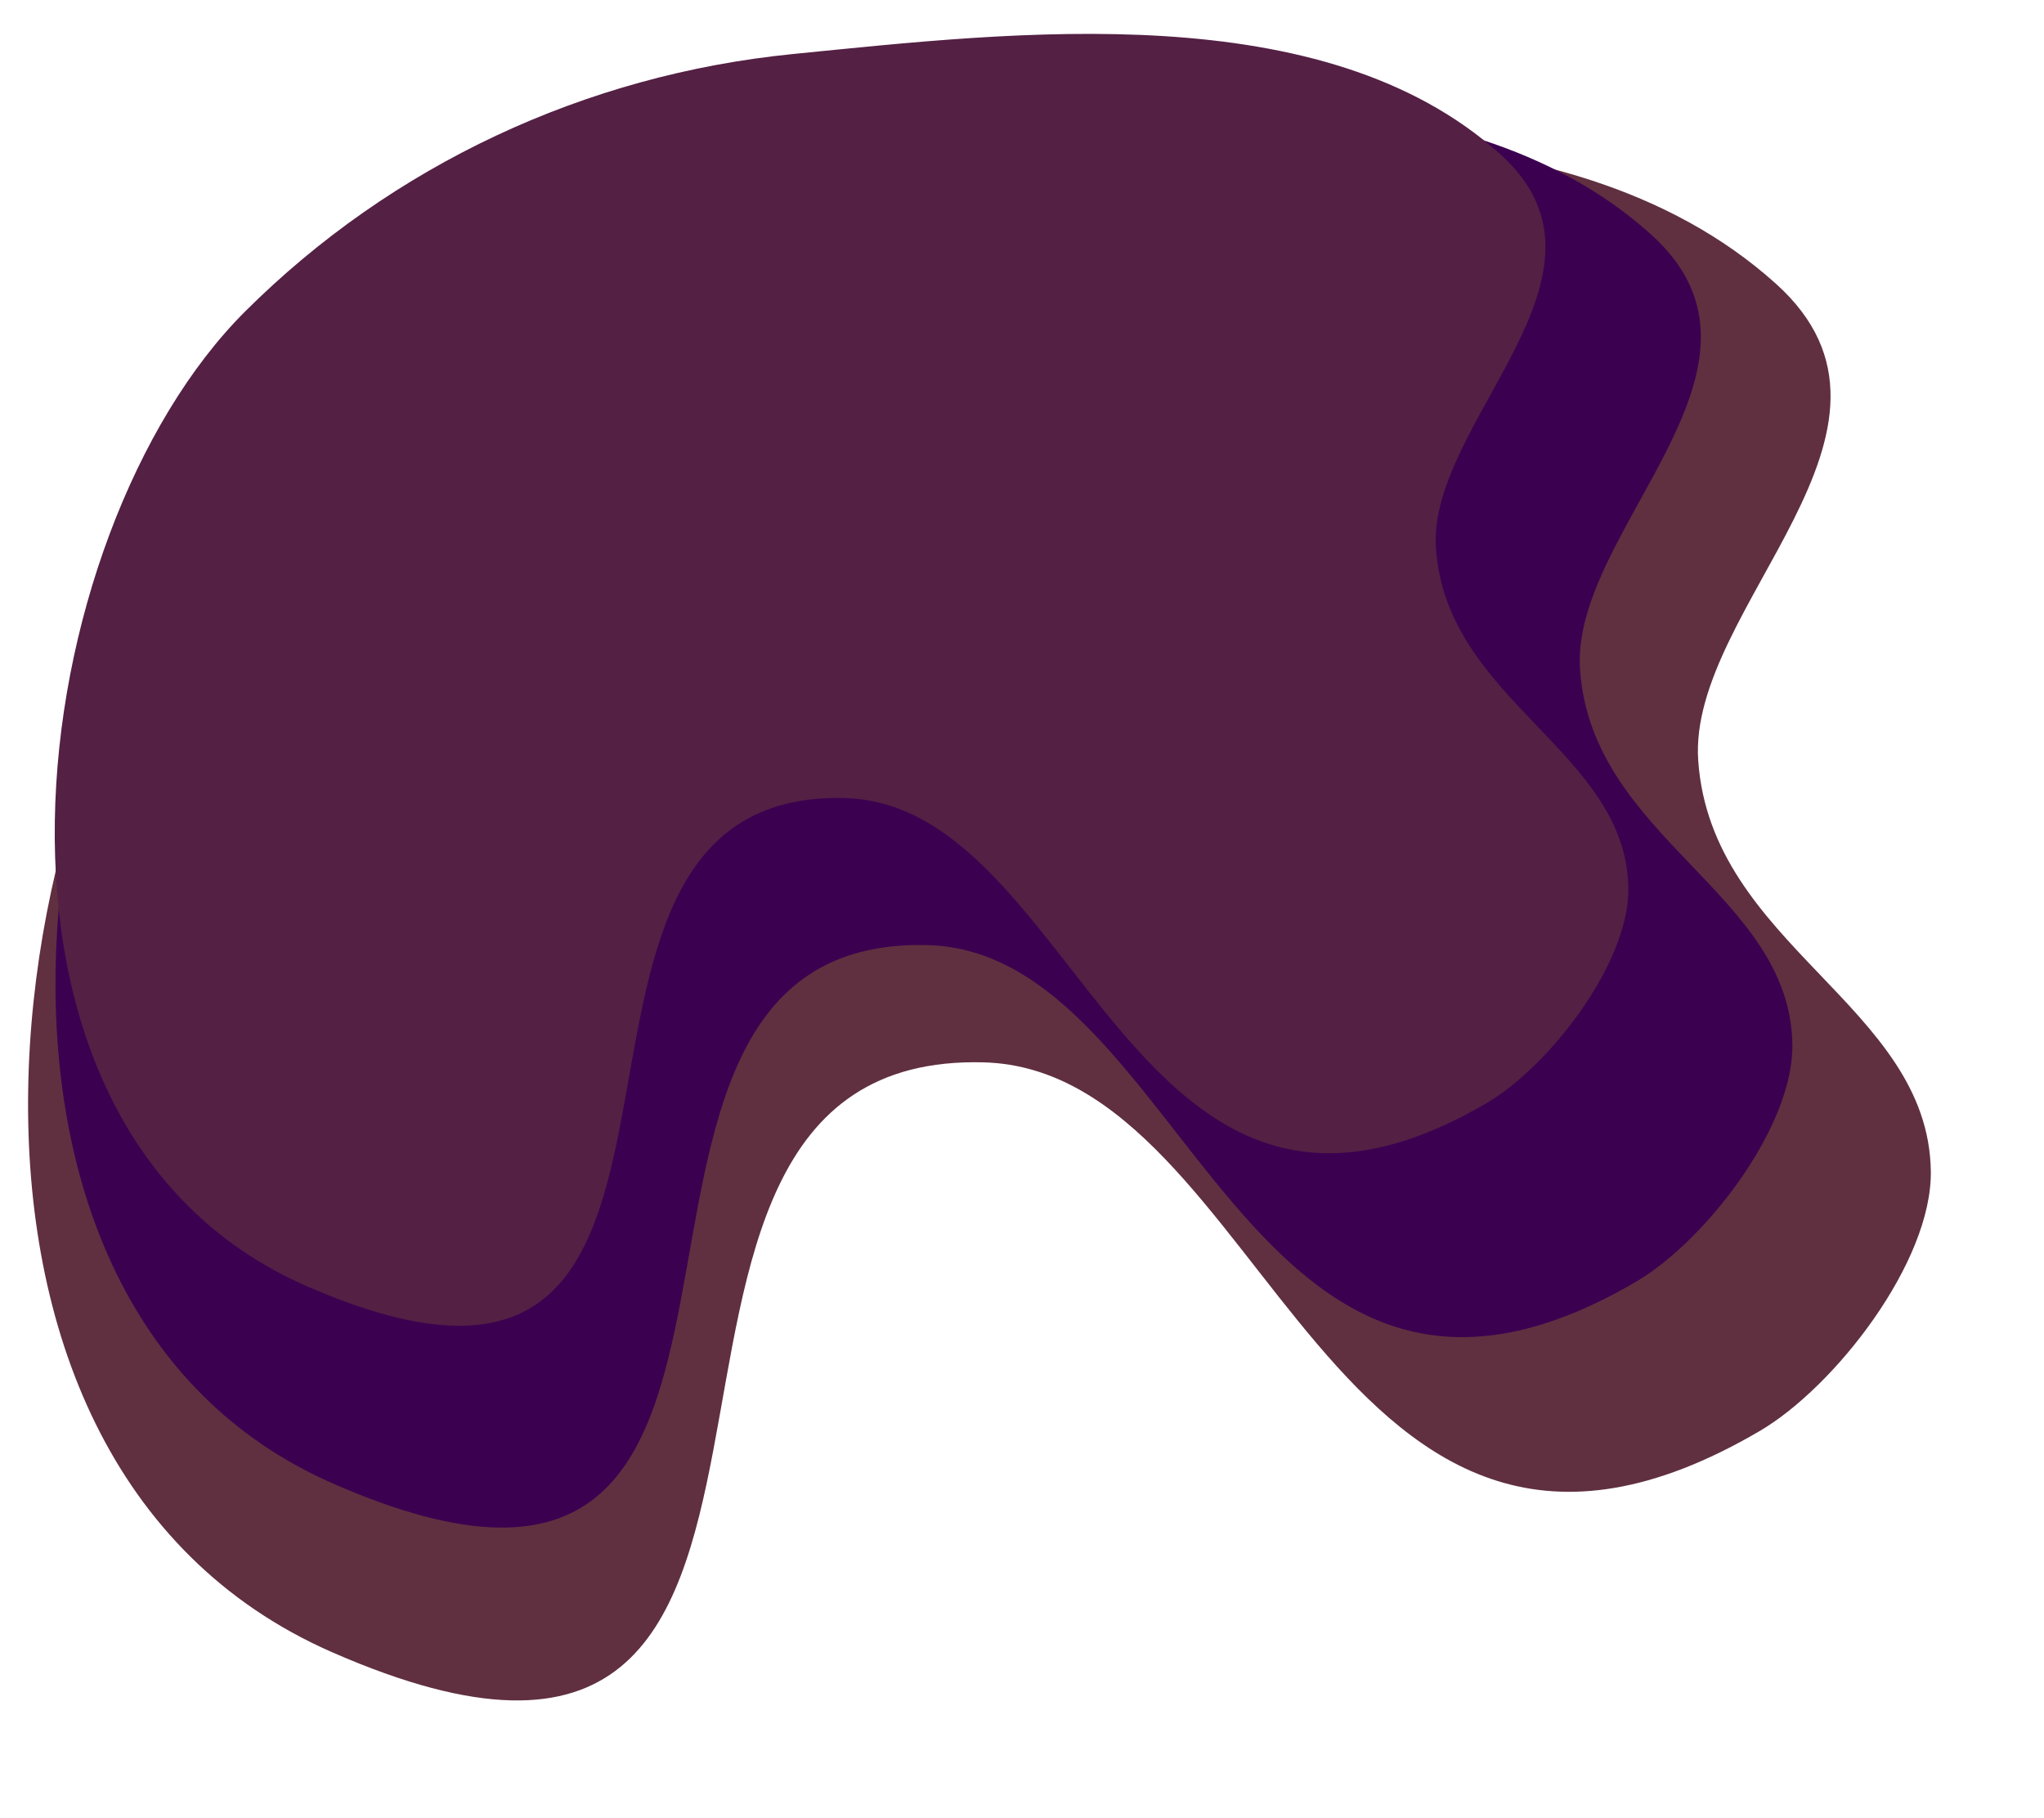
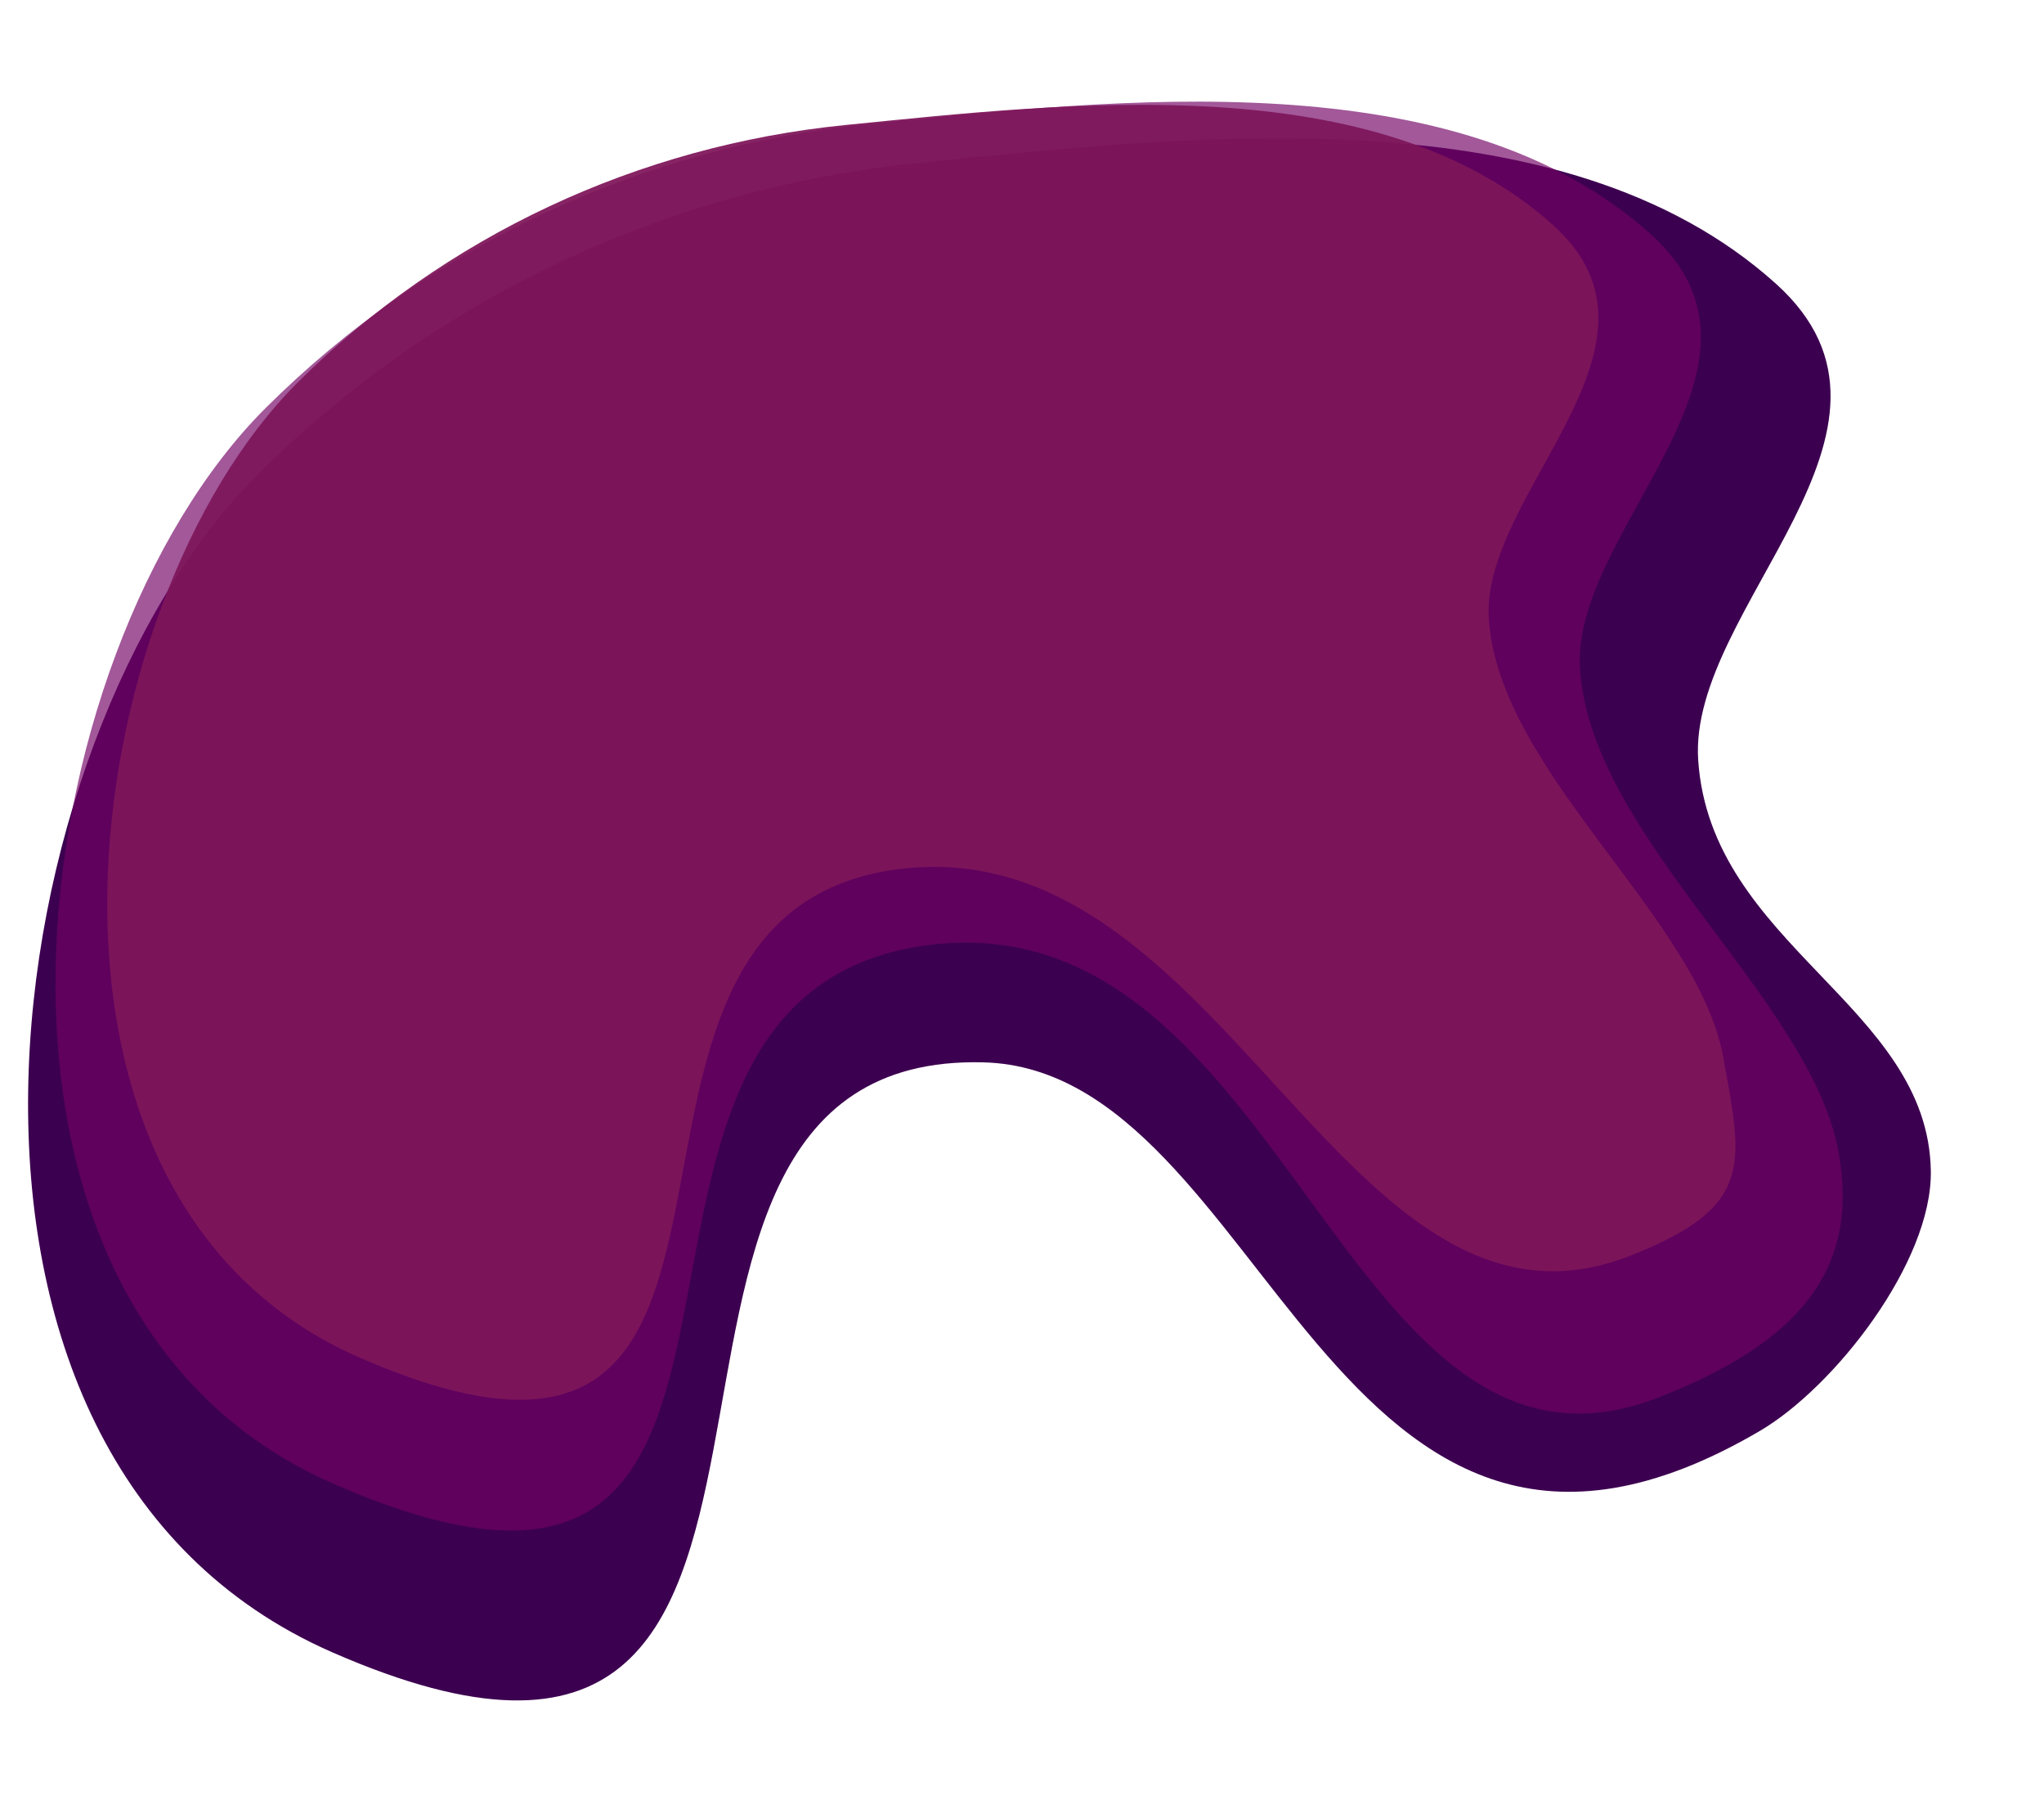
<svg xmlns="http://www.w3.org/2000/svg" width="450" height="400" viewBox="0 0 119.062 105.833" version="1.1" id="svg834">
  <defs id="defs831" />
  <g id="layer1">
-     <path style="fill:#603040;fill-opacity:1;stroke-width:2.881" d="M 53.617,9.473 C 38.991,10.937 25.406,17.283 15.056,27.588 -0.575,43.152 -6.519,84.9 19.355,96.221 53.617,111.212 31.655,61.167 57.306,61.866 c 16.607,0.453 20.135,36.149 45.196,21.469 4.364,-2.557 10.048,-9.836 9.968,-15.14 C 112.325,58.55 99.658,55.055 98.92,44.279 98.309,35.368 112.867,25.005 103.449,16.525 91.004,5.32 69.327,7.912 53.617,9.473 Z" id="path432" />
-     <path style="fill:#3c0050;fill-opacity:1;stroke-width:2.63" d="M 50.683,7.215 C 37.332,8.551 24.931,14.344 15.484,23.75 1.215,37.957 -4.21,76.065 19.408,86.399 50.682,100.084 30.636,54.401 54.05,55.039 69.21,55.452 72.43,88.037 95.306,74.636 99.29,72.303 104.478,65.658 104.405,60.817 104.272,52.012 92.71,48.822 92.036,38.986 91.478,30.852 104.767,21.392 96.17,13.651 84.81,3.423 65.023,5.789 50.683,7.215 Z" id="path432-1" />
-     <path style="fill:#542044;fill-opacity:1;stroke-width:2.383" d="M 46.178,3.147 C 34.082,4.357 22.847,9.606 14.288,18.128 1.36,31 -3.555,65.526 17.843,74.888 46.178,87.286 28.015,45.898 49.229,46.476 62.964,46.85 65.881,76.372 86.607,64.231 90.216,62.117 94.917,56.096 94.851,51.711 94.73,43.734 84.255,40.844 83.644,31.932 83.139,24.562 95.179,15.991 87.39,8.979 77.098,-0.288 59.171,1.856 46.178,3.147 Z" id="path432-1-1" />
+     <path style="fill:#3c0050;fill-opacity:1;stroke-width:2.881" d="M 53.617,9.473 C 38.991,10.937 25.406,17.283 15.056,27.588 -0.575,43.152 -6.519,84.9 19.355,96.221 53.617,111.212 31.655,61.167 57.306,61.866 c 16.607,0.453 20.135,36.149 45.196,21.469 4.364,-2.557 10.048,-9.836 9.968,-15.14 C 112.325,58.55 99.658,55.055 98.92,44.279 98.309,35.368 112.867,25.005 103.449,16.525 91.004,5.32 69.327,7.912 53.617,9.473 Z" id="path432" />
+     <path style="fill:#720264;fill-opacity:0.659;stroke-width:2.63" d="M 50.683,7.215 C 37.332,8.551 24.931,14.344 15.484,23.75 1.215,37.957 -4.21,76.065 19.408,86.399 50.682,100.084 30.822,58.056 54.05,55.039 75.039,52.313 78.184,88.596 96.651,81.363 104.673,78.221 108.357,74.012 107.096,67.095 105.46,58.124 92.71,48.822 92.036,38.986 91.478,30.852 104.767,21.392 96.17,13.651 84.81,3.423 65.023,5.789 50.683,7.215 Z" id="path432-1" />
+     <path style="fill:#7e165a;fill-opacity:0.937;stroke-width:2.384" d="M 49.248,7.279 C 37.149,8.49 25.91,13.74 17.348,22.265 4.417,35.14 -0.5,69.677 20.904,79.042 49.248,91.444 31.249,53.355 52.3,50.621 71.322,48.151 78.208,79.688 94.945,73.133 102.214,70.285 101.517,67.815 100.374,61.547 98.892,53.416 87.336,44.987 86.725,36.072 86.22,28.7 98.264,20.127 90.472,13.112 80.177,3.843 62.244,5.987 49.248,7.279 Z" id="path432-1-13" />
  </g>
</svg>
